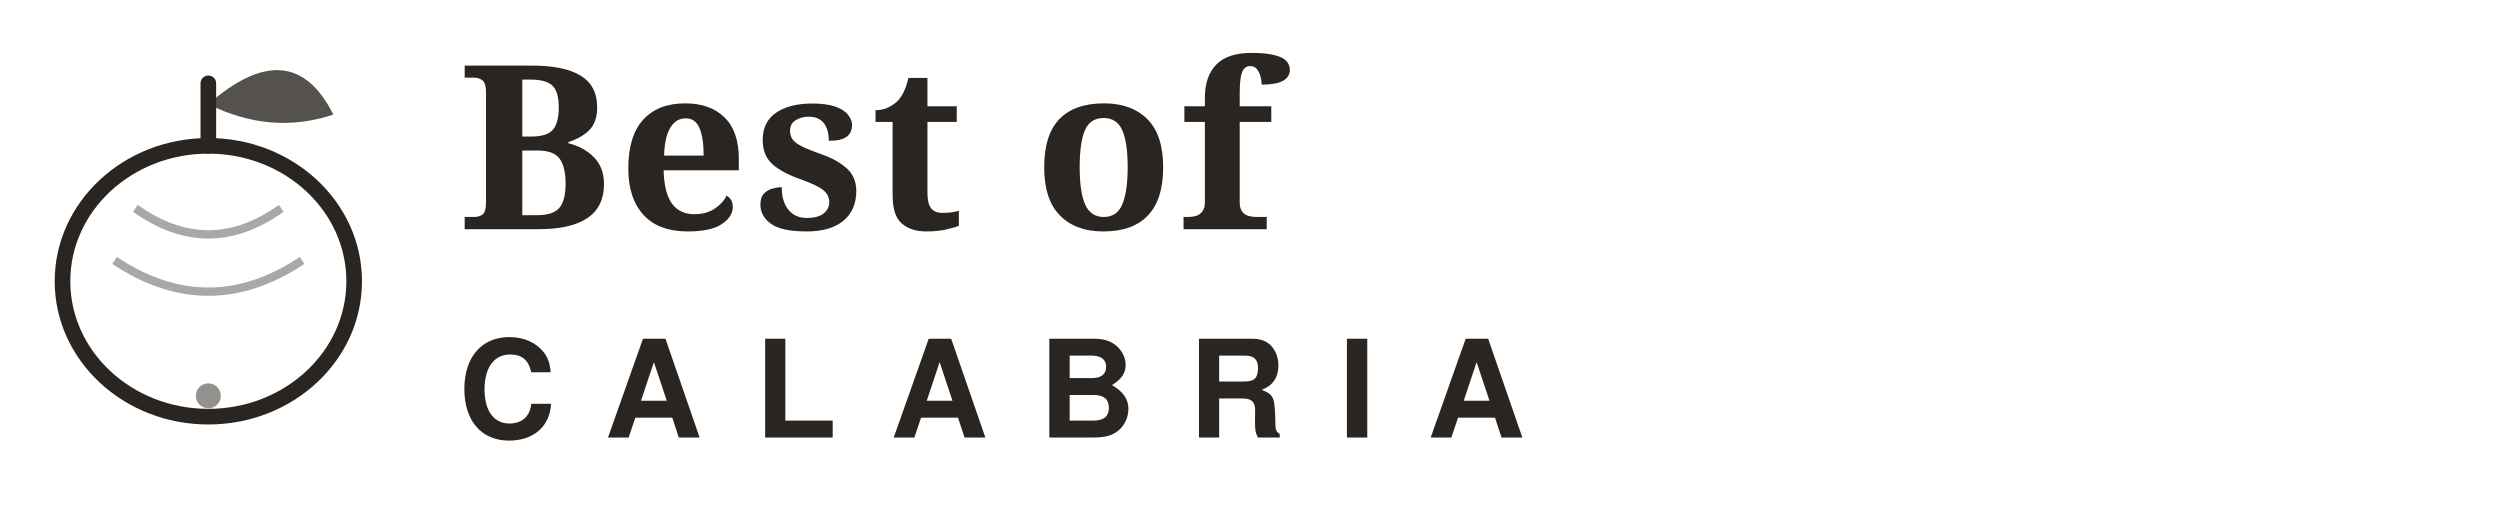
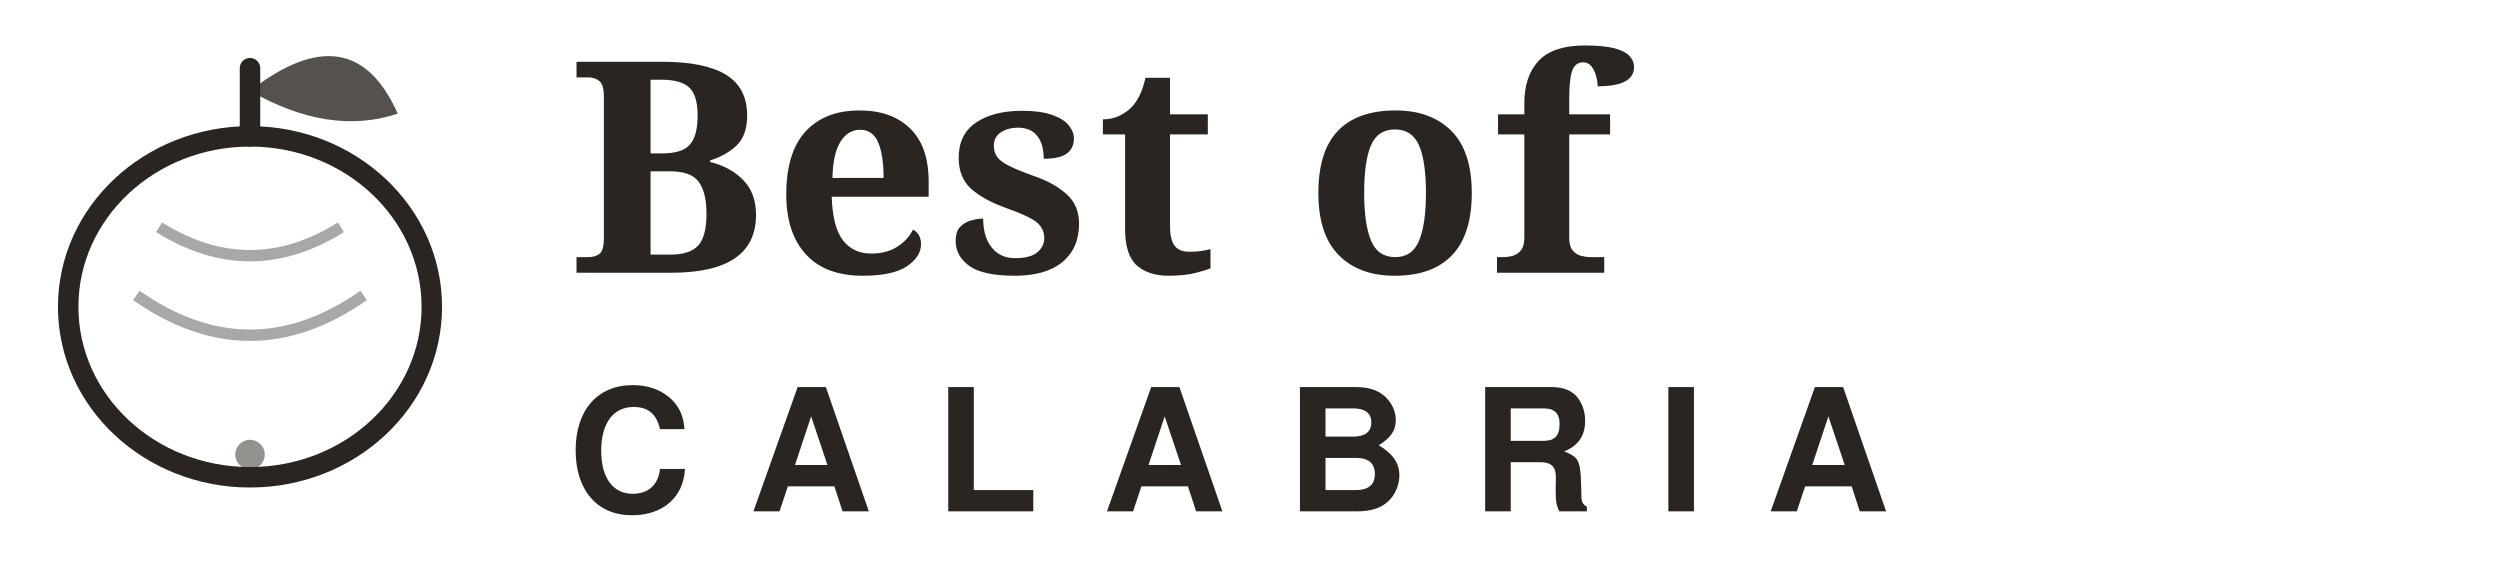
- <svg xmlns="http://www.w3.org/2000/svg" viewBox="0 0 240 50" fill="#2A2520">
-   <g transform="translate(0, 5)">
-     <ellipse cx="20" cy="22" rx="14" ry="13" fill="none" stroke="#2A2520" stroke-width="1.5" />
-     <path d="M20 9 L20 3" stroke="#2A2520" stroke-width="1.5" stroke-linecap="round" />
-     <path d="M20 5 Q28 -2 32 6 Q26 8 20 5Z" fill="#2A2520" opacity="0.8" />
-     <path d="M13 15 Q20 20 27 15" fill="none" stroke="#2A2520" stroke-width="0.8" opacity="0.4" />
-     <path d="M11 20 Q20 26 29 20" fill="none" stroke="#2A2520" stroke-width="0.8" opacity="0.4" />
-     <circle cx="20" cy="33" r="1.2" fill="#2A2520" opacity="0.5" />
+ <svg xmlns="http://www.w3.org/2000/svg" viewBox="0 0 220 50" fill="#2A2520">
+   <g transform="translate(0, 3)">
+     <ellipse cx="22" cy="24" rx="16" ry="15" fill="none" stroke="#2A2520" stroke-width="1.8" />
+     <path d="M22 9 L22 3" stroke="#2A2520" stroke-width="1.8" stroke-linecap="round" />
+     <path d="M22 5 Q31 -2 35 7 Q29 9 22 5Z" fill="#2A2520" opacity="0.8" />
+     <path d="M14 17 Q22 22 30 17" fill="none" stroke="#2A2520" stroke-width="1" opacity="0.4" />
+     <path d="M12 23 Q22 30 32 23" fill="none" stroke="#2A2520" stroke-width="1" opacity="0.4" />
+     <circle cx="22" cy="37" r="1.3" fill="#2A2520" opacity="0.5" />
  </g>
-   <text x="44" y="22" font-family="'Bodoni Moda', 'Didot', 'Georgia', serif" font-size="22" font-weight="700" letter-spacing="0.5">Best of</text>
-   <text x="44" y="42" font-family="'Montserrat', 'Helvetica', sans-serif" font-size="13" font-weight="600" letter-spacing="5">CALABRIA</text>
+   <text x="50" y="24" font-family="'Bodoni Moda', 'Didot', 'Georgia', serif" font-size="26" font-weight="700" letter-spacing="0.5">Best of</text>
+   <text x="50" y="45" font-family="'Montserrat', 'Helvetica', sans-serif" font-size="15" font-weight="600" letter-spacing="5.5">CALABRIA</text>
</svg>
